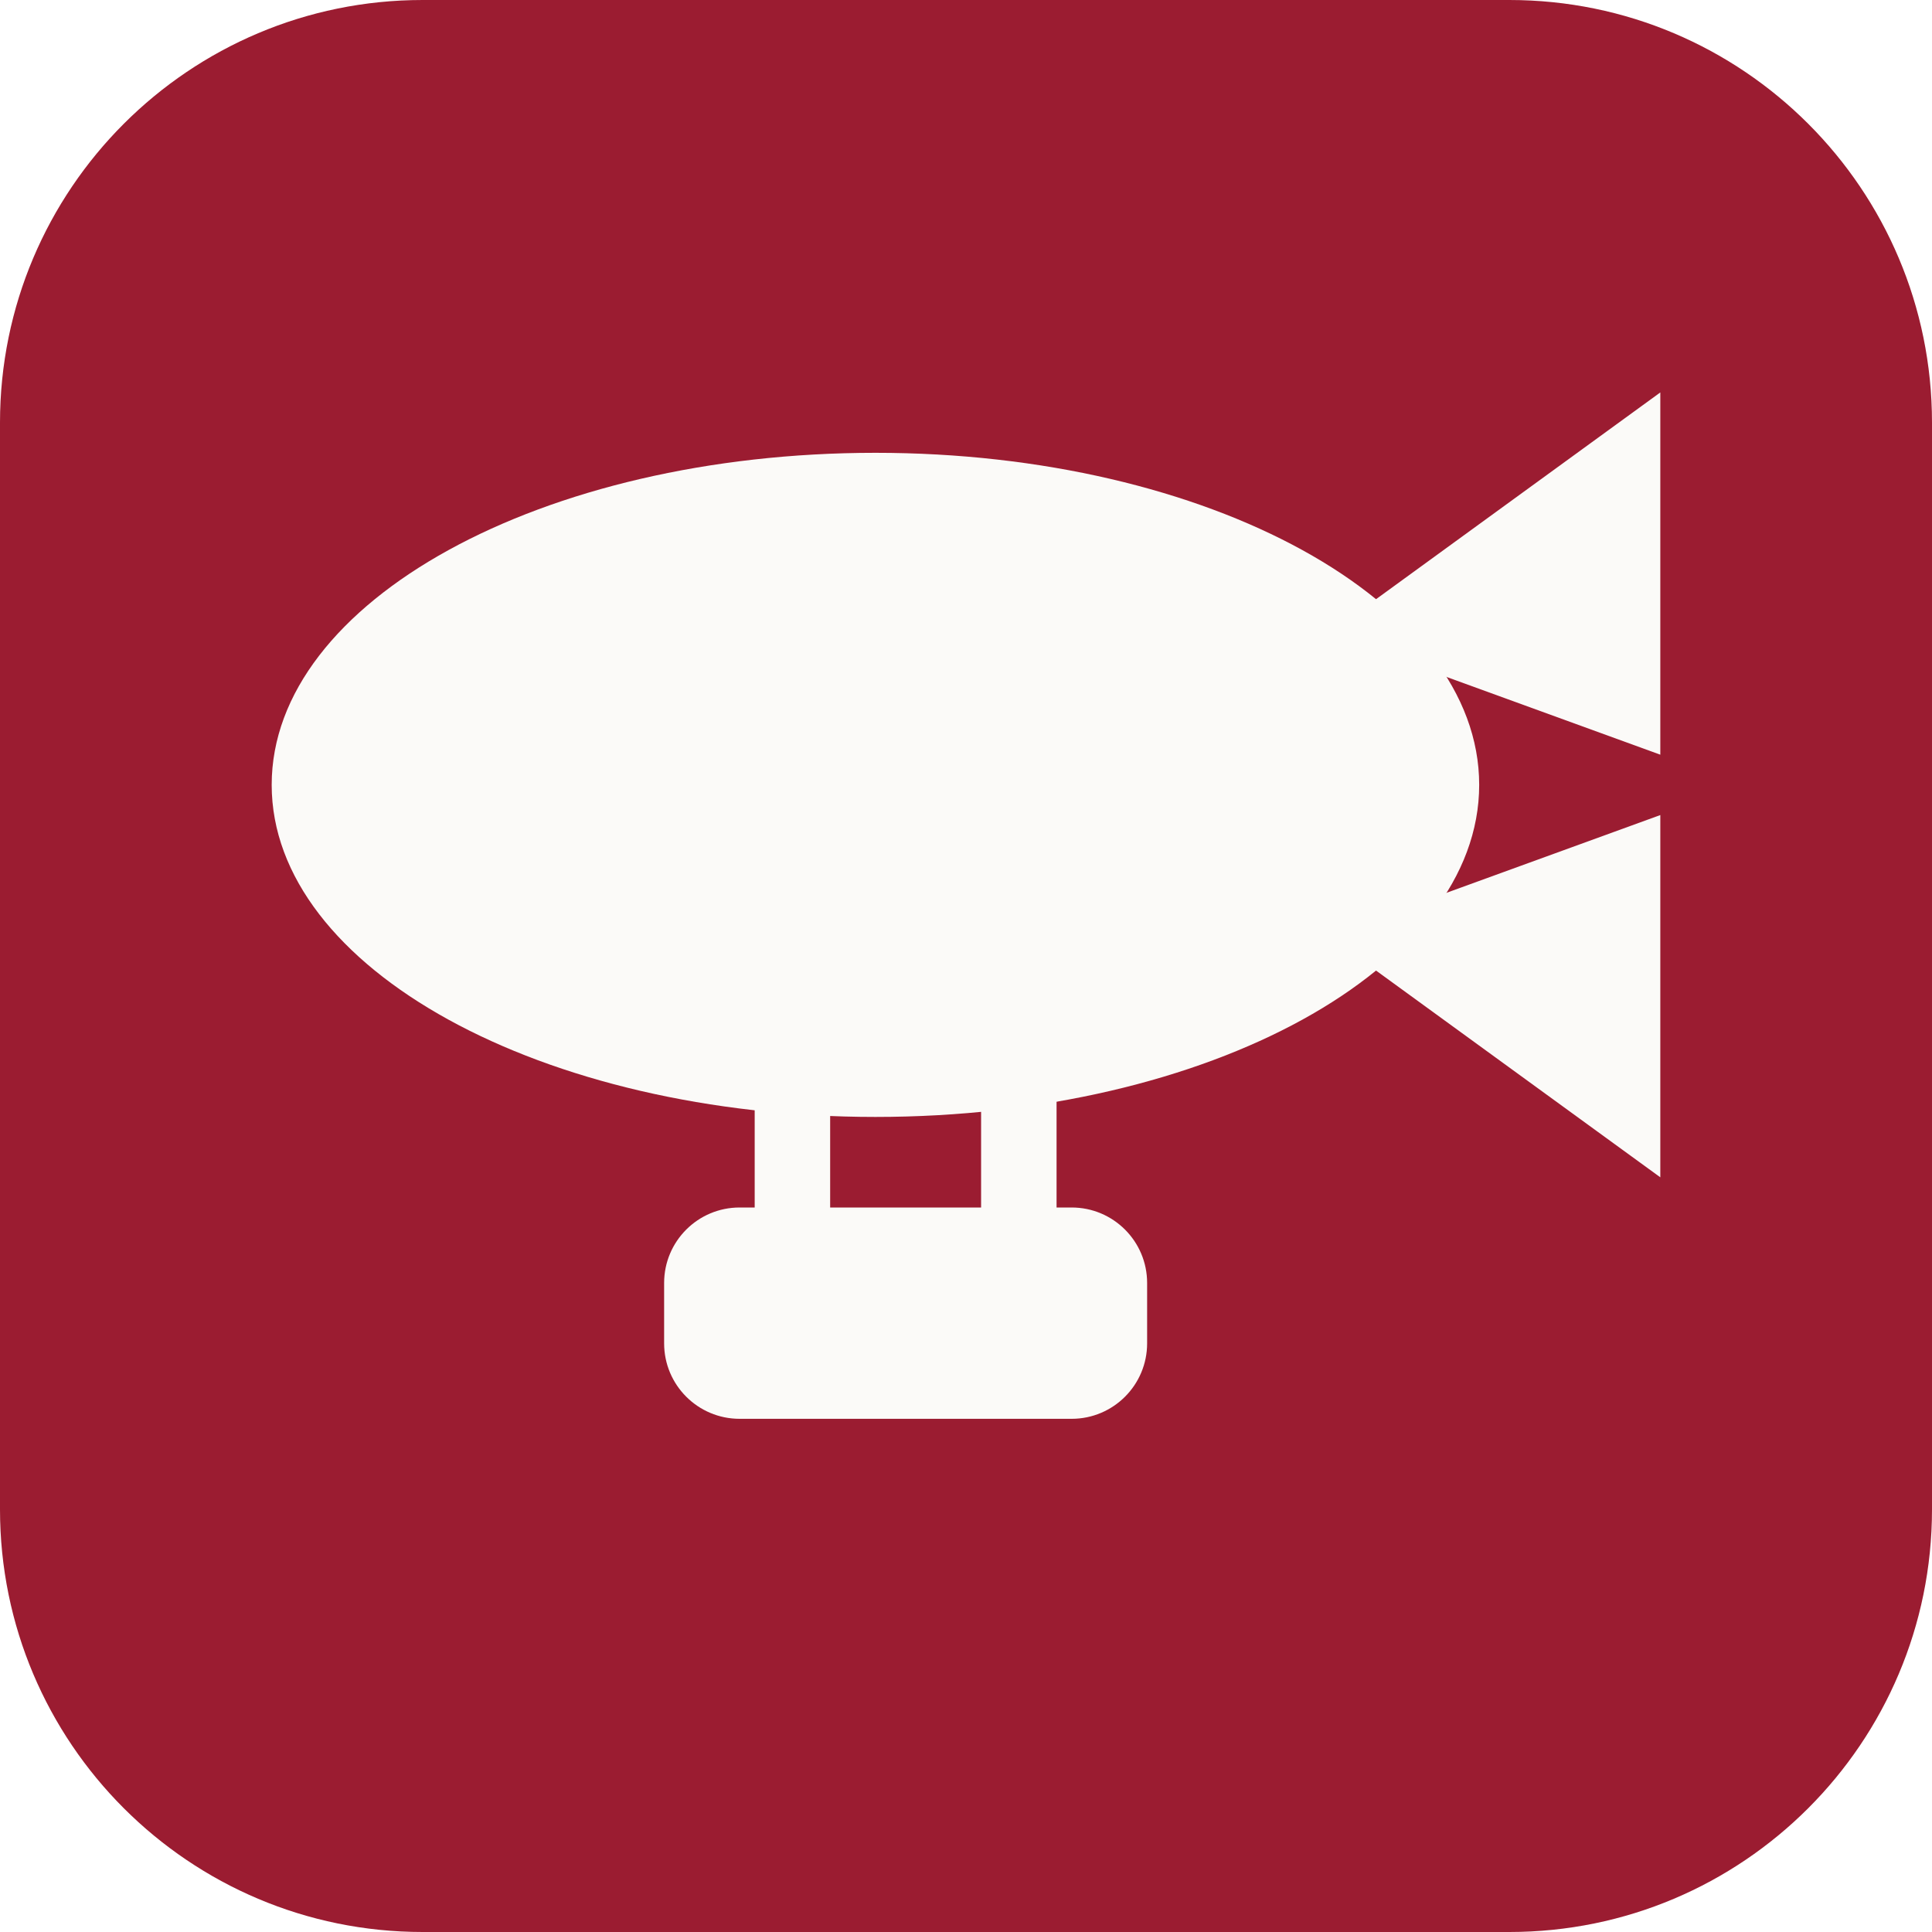
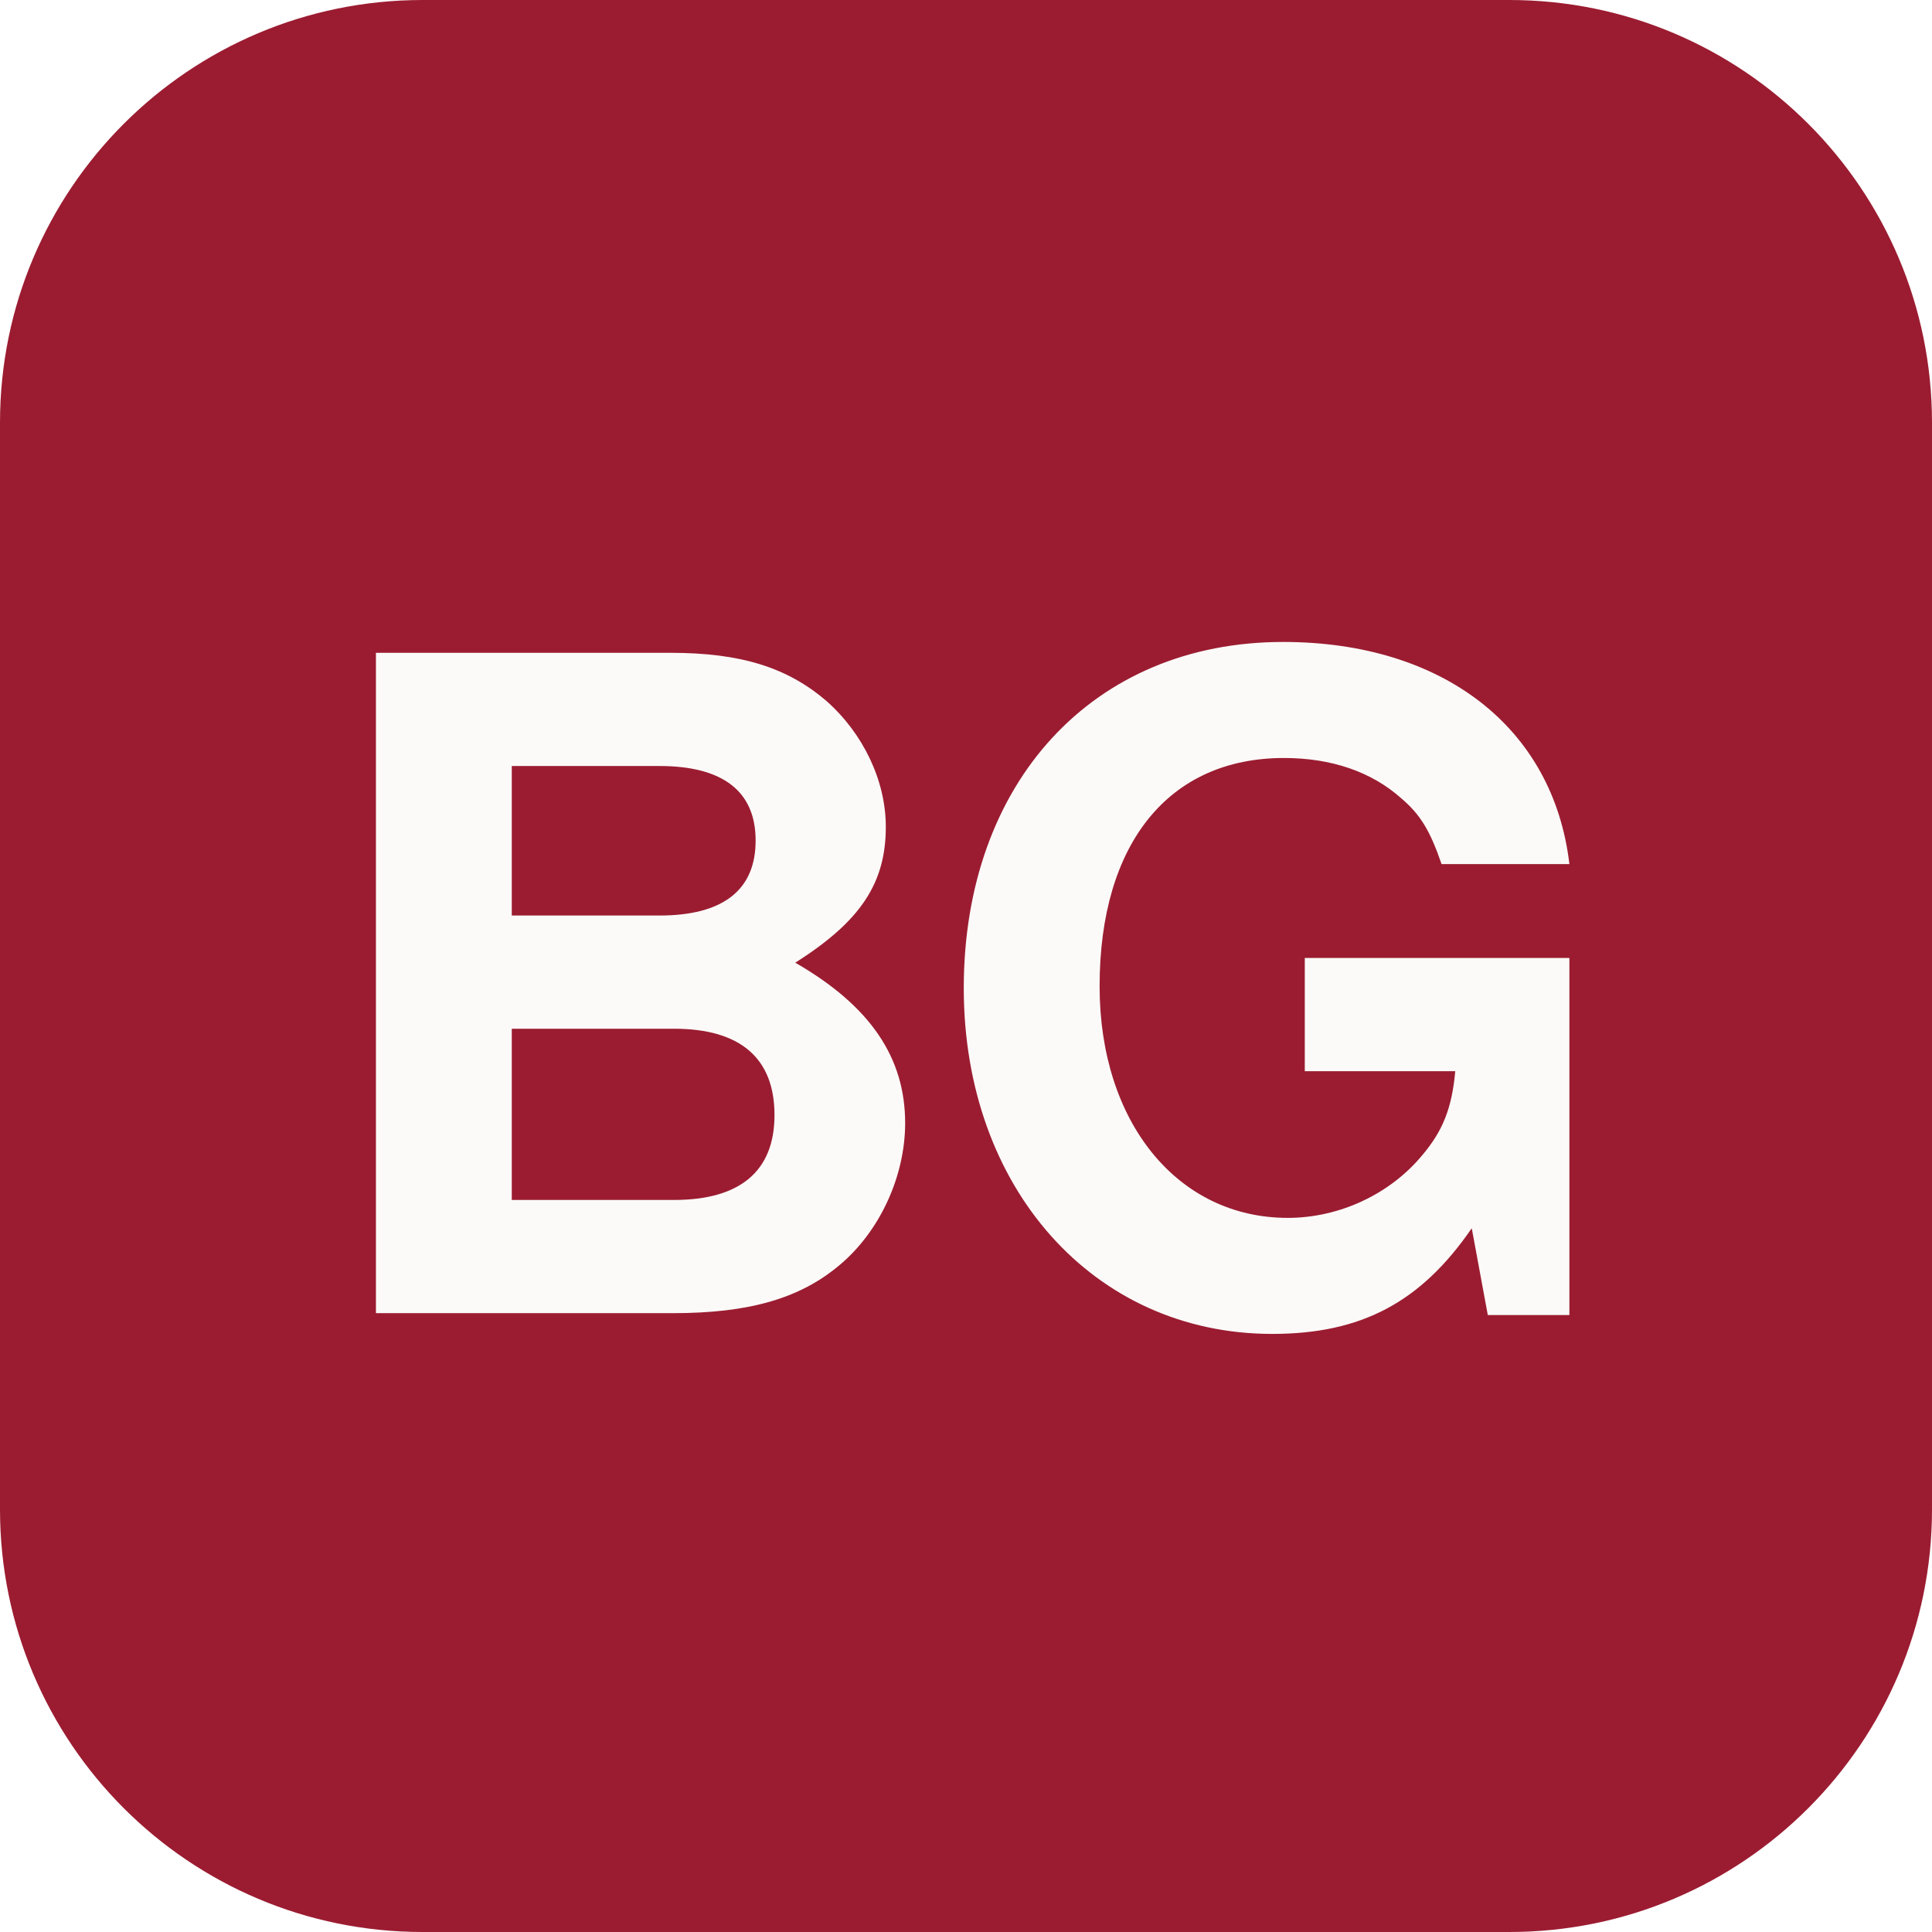
<svg xmlns="http://www.w3.org/2000/svg" viewBox="0 0 64 64">
  <rect width="64" height="64" rx="14" fill="#9b1c31" />
-   <g fill="#fbfaf8">
-     <polygon points="44,21 55,13 55,25" />
-     <polygon points="44,31 55,39 55,27" />
-     <ellipse cx="29" cy="26" rx="20" ry="11" />
-     <rect x="25" y="36" width="2.5" height="5" />
-     <rect x="32.5" y="36" width="2.5" height="5" />
-     <rect x="22" y="40" width="16" height="7" rx="2.5" />
-   </g>
+   <text x="32" y="43.5" text-anchor="middle" font-family="Helvetica Neue, Helvetica, Arial, sans-serif" font-size="30" font-weight="700" letter-spacing="-1" fill="#fbfaf8">BG</text>
</svg>
